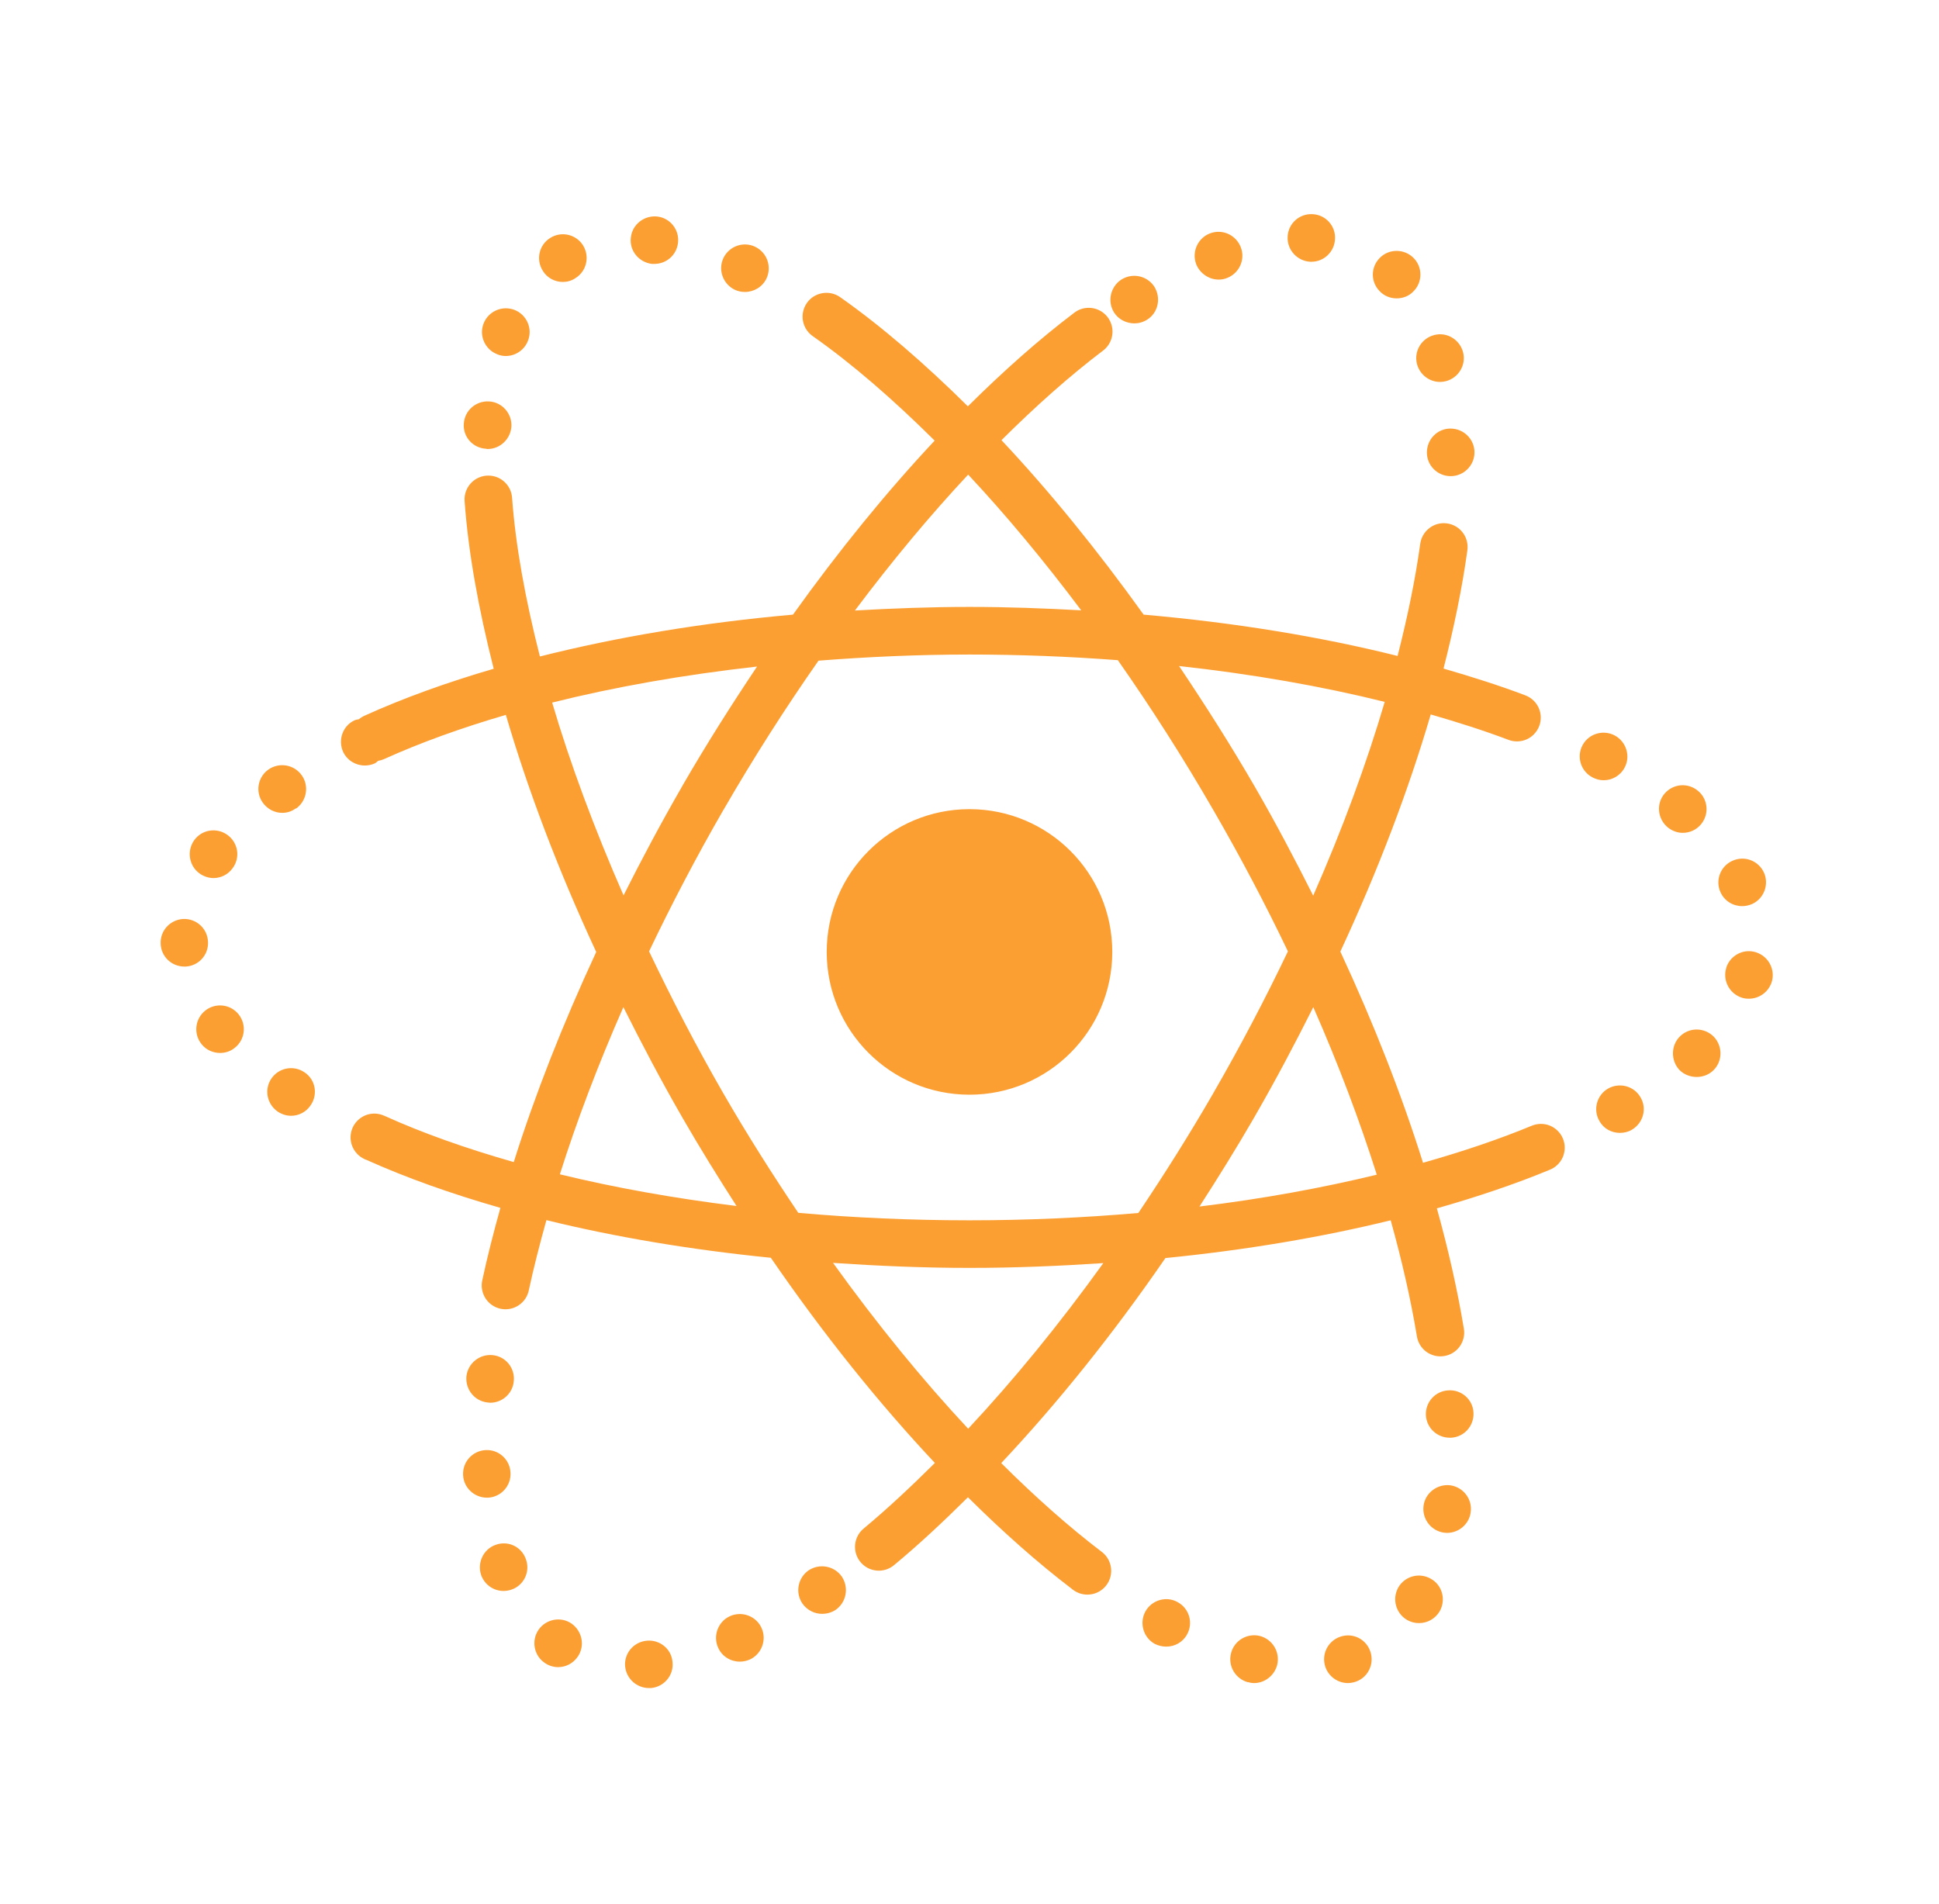
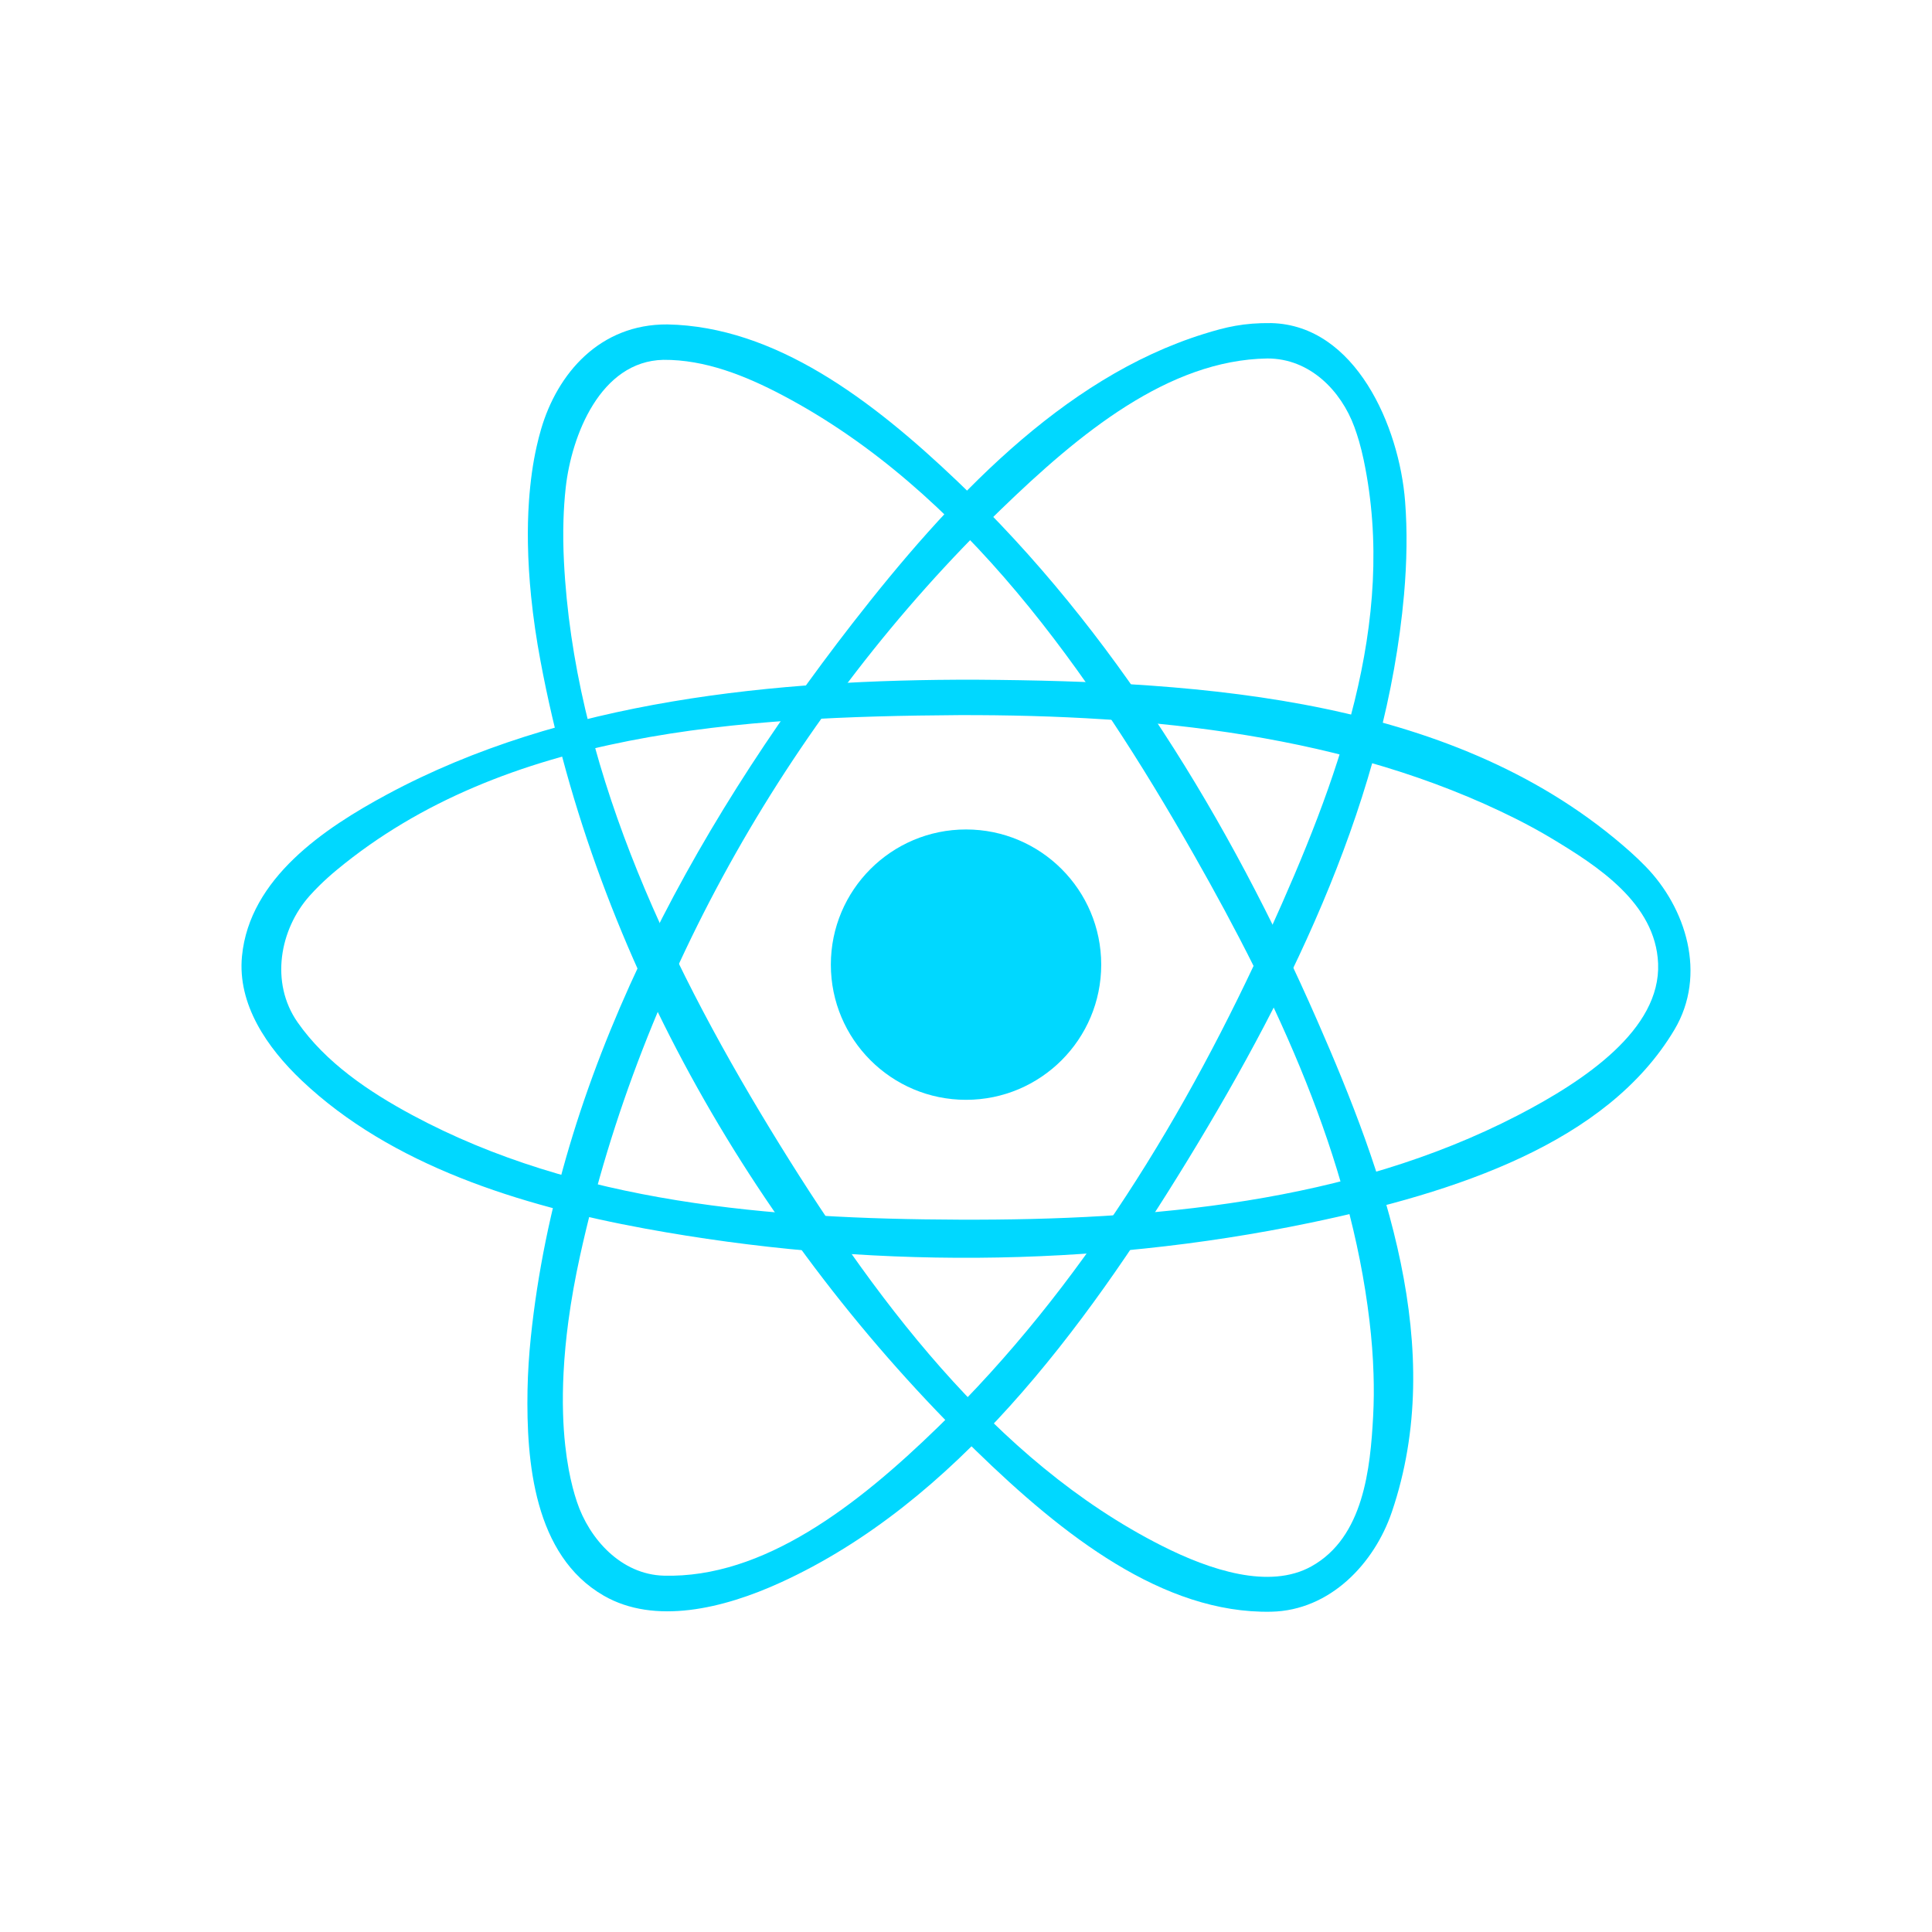
- <svg xmlns="http://www.w3.org/2000/svg" width="55" height="54" viewBox="0 0 55 54" fill="none">
-   <g id="icons8-react-js 1">
-     <path id="Vector" d="M37.227 6.075C36.856 6.055 36.538 6.344 36.524 6.716C36.504 7.087 36.795 7.405 37.166 7.425H37.199C37.557 7.425 37.854 7.141 37.868 6.776C37.888 6.405 37.598 6.089 37.227 6.075ZM18.645 6.142C18.273 6.102 17.935 6.366 17.894 6.737C17.847 7.108 18.118 7.438 18.489 7.486H18.563C18.9 7.486 19.191 7.237 19.231 6.892C19.279 6.521 19.009 6.183 18.645 6.142ZM34.584 6.576C34.495 6.573 34.405 6.588 34.317 6.622C33.973 6.757 33.797 7.148 33.932 7.499C34.04 7.762 34.298 7.931 34.568 7.931C34.649 7.931 34.729 7.918 34.81 7.884C35.154 7.749 35.33 7.358 35.195 7.014C35.094 6.75 34.848 6.585 34.584 6.576ZM15.859 6.654C15.772 6.668 15.686 6.699 15.607 6.75C15.29 6.946 15.195 7.365 15.397 7.682C15.519 7.885 15.742 7.998 15.964 7.998C16.086 7.998 16.214 7.965 16.322 7.89C16.639 7.695 16.734 7.277 16.538 6.96C16.391 6.727 16.12 6.611 15.859 6.654ZM21.159 6.935C20.897 6.923 20.642 7.069 20.521 7.317C20.359 7.654 20.507 8.059 20.845 8.221C20.933 8.262 21.034 8.282 21.128 8.282C21.385 8.282 21.628 8.14 21.743 7.897C21.898 7.559 21.756 7.161 21.418 6.999C21.334 6.959 21.246 6.938 21.159 6.935ZM39.62 7.117C39.447 7.115 39.275 7.179 39.144 7.31C38.874 7.574 38.874 7.999 39.137 8.262C39.265 8.397 39.44 8.464 39.616 8.464C39.785 8.464 39.961 8.404 40.089 8.269C40.352 8.012 40.359 7.58 40.096 7.317C39.964 7.185 39.792 7.118 39.62 7.117ZM32.059 7.834C31.972 7.848 31.886 7.881 31.807 7.931C31.497 8.134 31.401 8.553 31.604 8.87C31.732 9.066 31.955 9.173 32.178 9.173C32.299 9.173 32.428 9.139 32.543 9.065C32.853 8.869 32.94 8.452 32.744 8.134C32.593 7.901 32.32 7.789 32.059 7.834ZM23.46 8.307C23.315 8.303 23.172 8.346 23.052 8.429C22.933 8.513 22.844 8.634 22.799 8.772C22.753 8.911 22.754 9.06 22.801 9.198C22.848 9.337 22.938 9.456 23.058 9.538H23.06L23.061 9.54C24.171 10.32 25.335 11.331 26.512 12.499C25.155 13.946 23.803 15.605 22.493 17.435C19.904 17.664 17.493 18.073 15.314 18.622C14.902 17.001 14.624 15.478 14.526 14.126C14.516 13.956 14.442 13.795 14.318 13.678C14.195 13.559 14.031 13.493 13.86 13.491C13.766 13.489 13.672 13.508 13.586 13.545C13.499 13.582 13.421 13.637 13.357 13.706C13.293 13.775 13.244 13.857 13.213 13.946C13.182 14.035 13.171 14.13 13.179 14.224C13.284 15.675 13.575 17.279 14.004 18.97C12.672 19.359 11.443 19.802 10.347 20.299C10.287 20.325 10.231 20.36 10.181 20.402C10.14 20.412 10.098 20.413 10.058 20.432C9.721 20.587 9.579 20.992 9.734 21.33C9.849 21.573 10.092 21.715 10.348 21.715C10.443 21.715 10.544 21.695 10.632 21.654C10.669 21.636 10.694 21.606 10.726 21.583C10.788 21.573 10.847 21.555 10.903 21.529C11.924 21.067 13.083 20.649 14.349 20.279C14.975 22.413 15.832 24.679 16.912 27.004C15.961 29.052 15.173 31.058 14.573 32.964C13.222 32.579 11.983 32.141 10.905 31.652H10.903C10.903 31.652 10.902 31.652 10.902 31.651C10.9 31.651 10.899 31.651 10.898 31.65C10.818 31.613 10.731 31.593 10.643 31.589C10.51 31.584 10.377 31.619 10.264 31.69C10.15 31.761 10.059 31.863 10.004 31.985C9.949 32.107 9.931 32.243 9.953 32.375C9.975 32.507 10.036 32.63 10.128 32.727V32.728C10.187 32.791 10.257 32.841 10.335 32.877C10.34 32.88 10.343 32.884 10.348 32.886C10.36 32.892 10.372 32.893 10.384 32.897C11.521 33.41 12.805 33.865 14.194 34.263C14 34.959 13.824 35.645 13.682 36.308C13.661 36.395 13.658 36.486 13.673 36.575C13.688 36.663 13.72 36.748 13.768 36.825C13.816 36.901 13.878 36.966 13.952 37.018C14.026 37.069 14.109 37.106 14.197 37.125C14.285 37.144 14.376 37.145 14.464 37.128C14.553 37.111 14.637 37.077 14.712 37.027C14.787 36.978 14.851 36.913 14.901 36.839C14.951 36.764 14.985 36.679 15.002 36.591C15.139 35.952 15.311 35.287 15.499 34.611C17.448 35.091 19.589 35.45 21.865 35.679C23.369 37.868 24.941 39.82 26.518 41.499C25.839 42.174 25.164 42.806 24.502 43.356C24.433 43.412 24.375 43.481 24.333 43.56C24.291 43.639 24.264 43.725 24.256 43.814C24.247 43.902 24.256 43.992 24.282 44.078C24.308 44.163 24.351 44.242 24.408 44.311C24.465 44.38 24.535 44.436 24.614 44.478C24.693 44.519 24.78 44.544 24.869 44.552C24.958 44.56 25.047 44.55 25.132 44.523C25.217 44.496 25.296 44.452 25.364 44.394C26.056 43.821 26.756 43.167 27.456 42.472C28.45 43.459 29.44 44.337 30.411 45.077C30.416 45.081 30.418 45.087 30.423 45.09V45.087C30.493 45.143 30.574 45.184 30.66 45.209C30.747 45.233 30.837 45.24 30.927 45.229C31.016 45.218 31.102 45.19 31.18 45.145C31.258 45.1 31.327 45.04 31.381 44.969C31.436 44.897 31.475 44.816 31.498 44.728C31.52 44.642 31.525 44.551 31.512 44.462C31.499 44.373 31.469 44.287 31.422 44.21C31.376 44.133 31.314 44.066 31.241 44.013C30.318 43.31 29.364 42.463 28.4 41.503C29.978 39.825 31.551 37.875 33.057 35.687C35.343 35.46 37.489 35.096 39.447 34.616C39.769 35.768 40.019 36.873 40.191 37.909C40.219 38.086 40.318 38.244 40.463 38.349C40.535 38.4 40.617 38.437 40.703 38.458C40.789 38.478 40.879 38.481 40.966 38.466C41.054 38.452 41.138 38.421 41.213 38.374C41.288 38.327 41.354 38.266 41.406 38.194C41.457 38.122 41.494 38.04 41.514 37.954C41.535 37.868 41.538 37.778 41.523 37.691C41.344 36.607 41.087 35.463 40.757 34.277C41.903 33.951 42.98 33.588 43.958 33.183C44.041 33.15 44.117 33.101 44.181 33.038C44.245 32.976 44.296 32.901 44.331 32.819C44.365 32.736 44.383 32.648 44.384 32.558C44.384 32.469 44.367 32.38 44.332 32.297C44.298 32.215 44.248 32.14 44.184 32.077C44.121 32.014 44.045 31.964 43.963 31.93C43.88 31.897 43.791 31.88 43.702 31.881C43.612 31.882 43.524 31.901 43.442 31.936C42.511 32.321 41.475 32.67 40.364 32.984C39.762 31.066 38.977 29.054 38.019 26.993C39.101 24.666 39.956 22.402 40.583 20.266C41.355 20.49 42.101 20.726 42.785 20.986C42.868 21.018 42.956 21.033 43.044 21.031C43.133 21.029 43.221 21.009 43.302 20.974C43.383 20.938 43.456 20.887 43.517 20.822C43.578 20.758 43.626 20.683 43.658 20.6C43.691 20.517 43.706 20.429 43.704 20.341C43.702 20.252 43.682 20.165 43.647 20.084C43.611 20.002 43.559 19.929 43.495 19.868C43.431 19.807 43.355 19.759 43.273 19.727C43.271 19.726 43.27 19.725 43.268 19.724C43.267 19.724 43.266 19.724 43.265 19.724C42.539 19.448 41.755 19.2 40.946 18.965C41.243 17.8 41.475 16.677 41.621 15.62V15.619V15.617C41.635 15.522 41.629 15.425 41.603 15.333C41.578 15.241 41.532 15.155 41.47 15.081C41.409 15.008 41.332 14.948 41.245 14.907C41.159 14.865 41.064 14.843 40.968 14.841C40.802 14.837 40.641 14.895 40.515 15.004C40.389 15.112 40.307 15.263 40.285 15.427C40.285 15.428 40.284 15.429 40.284 15.43V15.431C40.284 15.432 40.284 15.432 40.284 15.433C40.147 16.427 39.927 17.494 39.643 18.607C37.459 18.061 35.032 17.662 32.439 17.435C31.124 15.602 29.769 13.934 28.407 12.486C29.383 11.515 30.348 10.658 31.282 9.95C31.396 9.866 31.481 9.748 31.524 9.613C31.567 9.478 31.567 9.333 31.523 9.198C31.48 9.063 31.395 8.946 31.28 8.862C31.166 8.778 31.029 8.733 30.887 8.732C30.735 8.73 30.587 8.781 30.468 8.874C29.478 9.624 28.468 10.519 27.454 11.526C26.234 10.319 25.019 9.265 23.839 8.435C23.729 8.355 23.597 8.31 23.46 8.307ZM14.324 8.746C14.063 8.756 13.818 8.916 13.716 9.18C13.582 9.524 13.757 9.916 14.108 10.051C14.189 10.085 14.27 10.099 14.344 10.099C14.621 10.099 14.877 9.93 14.978 9.66C15.113 9.315 14.938 8.923 14.587 8.788C14.501 8.756 14.412 8.743 14.324 8.746ZM40.949 9.49C40.863 9.476 40.772 9.48 40.682 9.504C40.318 9.599 40.103 9.962 40.191 10.32C40.272 10.631 40.547 10.834 40.844 10.834C40.898 10.834 40.959 10.827 41.013 10.813C41.371 10.719 41.594 10.355 41.5 9.991C41.429 9.722 41.206 9.529 40.949 9.49ZM13.872 11.387C13.501 11.366 13.177 11.644 13.156 12.022C13.129 12.393 13.412 12.71 13.79 12.73C13.804 12.737 13.818 12.737 13.831 12.737C14.182 12.737 14.479 12.46 14.506 12.102C14.527 11.731 14.243 11.407 13.872 11.387ZM41.142 12.157C40.771 12.157 40.474 12.46 40.474 12.838C40.474 13.209 40.778 13.507 41.149 13.507C41.52 13.507 41.824 13.203 41.824 12.832C41.824 12.46 41.52 12.157 41.142 12.157ZM27.462 13.463C28.535 14.608 29.611 15.904 30.669 17.313C29.631 17.256 28.578 17.216 27.5 17.216C26.393 17.216 25.314 17.258 24.25 17.318C25.31 15.904 26.387 14.613 27.462 13.463ZM27.5 18.567C28.94 18.567 30.346 18.624 31.708 18.727C32.647 20.066 33.562 21.497 34.433 23.007C35.203 24.34 35.904 25.673 36.532 26.987C35.899 28.312 35.197 29.655 34.42 31.001C34.417 31.007 34.414 31.013 34.411 31.018C34.407 31.024 34.404 31.031 34.4 31.037C33.72 32.213 33.012 33.334 32.29 34.408C30.747 34.542 29.147 34.616 27.5 34.616C25.831 34.616 24.205 34.542 22.643 34.404C21.918 33.326 21.206 32.207 20.524 31.026C19.743 29.672 19.047 28.321 18.411 26.987C19.044 25.662 19.743 24.321 20.519 22.976C20.521 22.974 20.522 22.972 20.523 22.97C20.526 22.966 20.528 22.963 20.53 22.959C21.39 21.471 22.292 20.063 23.217 18.741C24.604 18.633 26.031 18.567 27.5 18.567ZM33.444 18.893C35.536 19.123 37.498 19.467 39.278 19.91C38.764 21.655 38.086 23.502 37.249 25.407C36.736 24.387 36.197 23.362 35.603 22.333C34.908 21.131 34.182 19.993 33.444 18.893ZM21.474 18.908C20.751 19.988 20.041 21.106 19.36 22.284C19.357 22.29 19.354 22.295 19.351 22.3C19.351 22.301 19.351 22.303 19.35 22.304C18.752 23.34 18.203 24.372 17.687 25.399C16.859 23.507 16.173 21.663 15.662 19.93C17.435 19.486 19.39 19.141 21.474 18.908ZM45.548 20.787C45.285 20.762 45.02 20.893 44.888 21.141C44.712 21.472 44.84 21.877 45.171 22.052C45.273 22.106 45.381 22.133 45.489 22.133C45.725 22.133 45.961 22.005 46.082 21.775C46.258 21.451 46.129 21.04 45.805 20.864C45.723 20.82 45.636 20.795 45.548 20.787ZM8.123 21.716C7.952 21.686 7.769 21.721 7.614 21.829C7.31 22.045 7.237 22.464 7.453 22.768C7.588 22.957 7.796 23.058 8.005 23.058C8.14 23.058 8.276 23.018 8.39 22.93L8.397 22.937C8.701 22.721 8.775 22.295 8.559 21.992C8.451 21.84 8.293 21.746 8.123 21.716ZM47.678 22.276C47.505 22.29 47.339 22.369 47.217 22.511C46.974 22.794 47.014 23.22 47.298 23.463C47.426 23.571 47.582 23.625 47.73 23.625C47.926 23.625 48.115 23.544 48.25 23.382C48.486 23.099 48.451 22.673 48.168 22.437C48.026 22.316 47.85 22.263 47.678 22.276ZM27.5 22.953C25.263 22.953 23.45 24.766 23.45 27.003C23.45 29.24 25.263 31.053 27.5 31.053C29.737 31.053 31.55 29.24 31.55 27.003C31.55 24.766 29.737 22.953 27.5 22.953ZM5.947 23.563C5.776 23.59 5.616 23.683 5.508 23.835C5.292 24.138 5.36 24.564 5.664 24.78C5.779 24.861 5.921 24.908 6.056 24.908C6.265 24.908 6.473 24.807 6.601 24.624C6.824 24.321 6.751 23.902 6.454 23.686C6.302 23.574 6.119 23.536 5.947 23.563ZM49.394 24.357C49.307 24.36 49.219 24.381 49.134 24.421C48.797 24.576 48.648 24.975 48.803 25.312C48.918 25.562 49.161 25.704 49.418 25.704C49.512 25.704 49.607 25.684 49.701 25.643C50.039 25.488 50.187 25.083 50.032 24.746C49.911 24.492 49.656 24.346 49.394 24.357ZM5.199 26.068C4.829 26.088 4.539 26.397 4.557 26.773C4.571 27.137 4.868 27.418 5.232 27.418H5.259C5.631 27.404 5.92 27.088 5.9 26.717C5.886 26.339 5.57 26.054 5.199 26.068ZM49.544 26.984C49.283 27.009 49.047 27.189 48.965 27.452V27.459C48.858 27.81 49.053 28.188 49.411 28.302C49.472 28.323 49.545 28.33 49.606 28.33C49.897 28.33 50.16 28.147 50.255 27.857C50.363 27.506 50.167 27.128 49.809 27.013C49.721 26.985 49.631 26.976 49.544 26.984ZM6.315 28.524C6.143 28.506 5.965 28.553 5.82 28.668C5.529 28.904 5.482 29.329 5.718 29.62C5.846 29.782 6.042 29.869 6.244 29.869C6.393 29.869 6.542 29.821 6.663 29.72C6.954 29.49 7 29.066 6.77 28.776C6.652 28.627 6.487 28.543 6.315 28.524ZM17.682 28.569C18.203 29.608 18.75 30.652 19.355 31.7C19.355 31.7 19.355 31.701 19.355 31.701C19.854 32.566 20.369 33.398 20.892 34.21C19.111 33.99 17.428 33.688 15.881 33.311C16.362 31.791 16.965 30.2 17.682 28.569ZM37.252 28.569C37.971 30.205 38.57 31.798 39.053 33.322C37.496 33.699 35.816 34.007 34.023 34.225C34.548 33.411 35.066 32.58 35.567 31.713C35.584 31.686 35.595 31.666 35.608 31.641C36.201 30.612 36.74 29.588 37.252 28.569ZM48.143 29.204C47.971 29.2 47.797 29.261 47.662 29.389C47.392 29.645 47.386 30.079 47.635 30.349C47.77 30.484 47.946 30.55 48.128 30.55C48.297 30.55 48.465 30.49 48.594 30.368C48.864 30.112 48.87 29.68 48.614 29.41C48.485 29.278 48.315 29.209 48.143 29.204ZM8.127 30.312C7.957 30.345 7.8 30.443 7.696 30.598C7.486 30.908 7.574 31.327 7.884 31.537C7.999 31.611 8.128 31.651 8.256 31.651C8.479 31.651 8.688 31.542 8.816 31.347C9.025 31.036 8.945 30.618 8.634 30.416C8.479 30.311 8.296 30.279 8.127 30.312ZM45.866 30.796C45.778 30.806 45.691 30.834 45.61 30.881C45.293 31.064 45.179 31.482 45.368 31.799C45.489 32.022 45.718 32.136 45.948 32.136C46.062 32.136 46.184 32.11 46.285 32.049C46.609 31.86 46.724 31.448 46.535 31.13C46.398 30.887 46.129 30.763 45.866 30.796ZM23.629 35.824C24.891 35.909 26.177 35.966 27.5 35.966C28.796 35.966 30.058 35.912 31.296 35.83C30.039 37.577 28.748 39.153 27.462 40.528C26.176 39.152 24.885 37.571 23.629 35.824ZM13.98 38.441C13.609 38.4 13.271 38.671 13.23 39.042C13.196 39.413 13.46 39.744 13.831 39.784C13.858 39.784 13.878 39.791 13.905 39.791C14.243 39.791 14.54 39.535 14.573 39.184C14.614 38.813 14.351 38.481 13.98 38.441ZM41.08 39.44C40.709 39.46 40.426 39.778 40.446 40.149C40.467 40.507 40.764 40.783 41.121 40.783H41.162C41.533 40.763 41.816 40.446 41.796 40.068C41.776 39.696 41.452 39.413 41.08 39.44ZM13.777 41.134C13.399 41.154 13.116 41.472 13.136 41.843C13.15 42.201 13.454 42.484 13.812 42.484H13.844C14.216 42.464 14.5 42.147 14.48 41.776C14.466 41.405 14.148 41.114 13.777 41.134ZM41.142 42.133C40.771 42.086 40.426 42.349 40.379 42.714C40.332 43.085 40.588 43.423 40.959 43.477C40.986 43.477 41.02 43.483 41.047 43.483C41.378 43.483 41.675 43.234 41.716 42.897C41.77 42.526 41.507 42.188 41.142 42.133ZM14.326 43.781C14.238 43.777 14.148 43.789 14.061 43.821C13.71 43.943 13.528 44.334 13.649 44.684C13.751 44.961 14.007 45.13 14.283 45.13C14.358 45.13 14.439 45.117 14.513 45.09C14.864 44.969 15.046 44.577 14.918 44.232C14.826 43.964 14.588 43.795 14.326 43.781ZM23.438 44.442C23.268 44.411 23.086 44.445 22.93 44.55C22.627 44.766 22.552 45.185 22.762 45.489C22.897 45.678 23.106 45.779 23.316 45.779C23.451 45.779 23.586 45.745 23.707 45.664C24.011 45.448 24.085 45.029 23.876 44.719C23.768 44.567 23.609 44.472 23.438 44.442ZM40.334 44.699C40.073 44.665 39.805 44.787 39.663 45.03C39.481 45.354 39.59 45.765 39.914 45.954C40.022 46.015 40.136 46.042 40.251 46.042C40.487 46.042 40.71 45.921 40.838 45.705C41.02 45.381 40.913 44.968 40.589 44.786C40.508 44.739 40.421 44.71 40.334 44.699ZM33.152 45.366C32.891 45.339 32.625 45.468 32.489 45.712C32.313 46.035 32.427 46.447 32.751 46.629C32.859 46.683 32.967 46.709 33.082 46.709C33.318 46.709 33.548 46.588 33.67 46.365C33.852 46.041 33.737 45.63 33.406 45.448C33.325 45.402 33.239 45.375 33.152 45.366ZM20.964 45.785C20.876 45.788 20.787 45.807 20.703 45.846C20.365 46.001 20.216 46.406 20.372 46.744C20.486 46.993 20.73 47.135 20.986 47.135C21.081 47.135 21.175 47.115 21.269 47.075C21.607 46.919 21.756 46.514 21.6 46.177C21.484 45.924 21.227 45.777 20.964 45.785ZM15.71 45.95C15.54 45.982 15.381 46.079 15.276 46.231C15.067 46.535 15.141 46.96 15.451 47.17C15.566 47.251 15.702 47.291 15.83 47.291C16.046 47.291 16.254 47.189 16.389 46.993C16.598 46.689 16.517 46.272 16.213 46.056C16.062 45.951 15.88 45.918 15.71 45.95ZM38.291 46.393C38.203 46.386 38.113 46.396 38.023 46.426C37.672 46.541 37.476 46.919 37.591 47.276C37.685 47.56 37.949 47.743 38.233 47.743C38.3 47.743 38.375 47.729 38.442 47.709C38.8 47.594 38.988 47.209 38.873 46.858C38.787 46.59 38.553 46.414 38.291 46.393ZM35.465 46.396C35.205 46.438 34.984 46.631 34.918 46.899C34.824 47.264 35.047 47.627 35.405 47.722V47.715C35.459 47.736 35.52 47.743 35.574 47.743C35.871 47.743 36.147 47.534 36.227 47.23C36.315 46.866 36.099 46.501 35.734 46.406C35.643 46.384 35.552 46.382 35.465 46.396ZM18.347 46.541C17.975 46.575 17.698 46.898 17.732 47.27C17.766 47.621 18.063 47.884 18.407 47.884H18.468C18.839 47.85 19.116 47.52 19.076 47.148C19.049 46.777 18.718 46.507 18.347 46.541Z" fill="#FC9F32" />
+ <svg xmlns="http://www.w3.org/2000/svg" width="800px" height="800px" viewBox="0 0 64 64" version="1.1" xml:space="preserve" style="fill-rule:evenodd;clip-rule:evenodd;stroke-linejoin:round;stroke-miterlimit:2;">
+   <rect id="Icons" x="-1088" y="-64" width="1280" height="800" style="fill:none;" />
+   <g id="Icons1">
+     <g id="Strike">
+ 
+ </g>
+     <g id="H1">
+ 
+ </g>
+     <g id="H2">
+ 
+ </g>
+     <g id="H3">
+ 
+ </g>
+     <g id="list-ul">
+ 
+ </g>
+     <g id="hamburger-1">
+ 
+ </g>
+     <g id="hamburger-2">
+ 
+ </g>
+     <g id="list-ol">
+ 
+ </g>
+     <g id="list-task">
+ 
+ </g>
+     <g id="trash">
+ 
+ </g>
+     <g id="vertical-menu">
+ 
+ </g>
+     <g id="horizontal-menu">
+ 
+ </g>
+     <g id="sidebar-2">
+ 
+ </g>
+     <g id="Pen">
+ 
+ </g>
+     <g id="Pen1">
+ 
+ </g>
+     <g id="clock">
+ 
+ </g>
+     <g id="external-link">
+ 
+ </g>
+     <g id="hr">
+ 
+ </g>
+     <g id="info">
+ 
+ </g>
+     <g id="warning">
+ 
+ </g>
+     <g id="plus-circle">
+ 
+ </g>
+     <g id="minus-circle">
+ 
+ </g>
+     <g id="vue">
+ 
+ </g>
+     <g id="cog">
+ 
+ </g>
+     <g id="logo">
+ 
+ </g>
+     <g id="radio-check">
+ 
+ </g>
+     <g id="eye-slash">
+ 
+ </g>
+     <g id="eye">
+ 
+ </g>
+     <g id="toggle-off">
+ 
+ </g>
+     <g id="shredder">
+ 
+ </g>
+     <g id="spinner--loading--dots-">
+ 
+ </g>
+     <g id="react">
+       <circle cx="32.001" cy="31.955" r="4.478" style="fill:#00d8ff;" />
+       <path d="M32.33,22.516c7.635,0.052 15.965,0.609 21.683,5.708c0.168,0.15 0.33,0.306 0.488,0.467c1.349,1.375 2.054,3.595 0.965,5.422c-2.234,3.751 -7.23,5.387 -12.067,6.394c-7.234,1.506 -14.798,1.518 -22.029,0.192c-4.161,-0.764 -8.416,-2.103 -11.373,-4.904c-1.151,-1.09 -2.135,-2.524 -1.981,-4.12c0.25,-2.582 2.727,-4.239 4.812,-5.361c5.791,-3.116 12.847,-3.813 19.502,-3.798Zm-0.554,1.173c-7.224,0.049 -15.043,0.51 -20.621,5.129c-0.195,0.161 -0.383,0.33 -0.564,0.507c-0.117,0.114 -0.23,0.233 -0.339,0.355c-0.979,1.1 -1.316,2.867 -0.392,4.188c0.93,1.329 2.342,2.288 3.796,3.07c5.438,2.924 11.864,3.443 18.129,3.465c6.343,0.023 12.884,-0.555 18.487,-3.452c2.232,-1.155 4.744,-2.851 4.655,-5.035c-0.082,-2.004 -2.036,-3.242 -3.499,-4.126c-0.396,-0.239 -0.803,-0.46 -1.216,-0.668c-5.562,-2.787 -12.08,-3.447 -18.436,-3.433Z" style="fill:#00d8ff;" />
+       <path d="M42.115,10.703c2.793,0.071 4.24,3.429 4.431,5.909c0.038,0.493 0.052,0.988 0.046,1.483c-0.006,0.536 -0.035,1.072 -0.082,1.606c-0.589,6.612 -3.608,12.909 -7.163,18.724c-3.477,5.688 -7.717,11.36 -13.485,13.996c-1.907,0.872 -4.175,1.41 -5.863,0.437c-2.314,-1.333 -2.567,-4.451 -2.524,-6.816c0.011,-0.581 0.049,-1.162 0.109,-1.741c0.889,-8.56 5.228,-16.669 10.658,-23.655c3.168,-4.076 6.937,-8.119 11.632,-9.583c0.739,-0.231 1.326,-0.371 2.241,-0.36Zm-0.134,1.172c-3.279,0.052 -6.223,2.482 -8.83,5.007c-6.854,6.637 -11.905,15.464 -13.937,24.721c-0.157,0.717 -0.289,1.439 -0.386,2.166c-0.075,0.563 -0.13,1.129 -0.159,1.697c-0.023,0.452 -0.031,0.905 -0.017,1.358c0.01,0.354 0.033,0.708 0.072,1.06c0.029,0.269 0.068,0.537 0.117,0.803c0.037,0.197 0.08,0.393 0.13,0.588c0.041,0.158 0.087,0.315 0.139,0.471c0.409,1.233 1.463,2.411 2.878,2.45c3.301,0.09 6.409,-2.317 9.096,-4.933c4.717,-4.591 8.232,-10.36 10.978,-16.424c2.216,-4.896 4.243,-10.218 3.111,-15.607c-0.043,-0.204 -0.093,-0.406 -0.15,-0.606c-0.047,-0.163 -0.1,-0.324 -0.158,-0.483c-0.44,-1.199 -1.475,-2.271 -2.884,-2.268Z" style="fill:#00d8ff;" />
+       <path d="M22.109,10.747c3.564,0.069 6.765,2.488 9.607,5.197c5.186,4.943 9.011,11.231 11.913,17.849c2.248,5.127 4.316,10.882 2.478,16.292c-0.579,1.705 -2.044,3.265 -3.997,3.305c-3.581,0.072 -6.9,-2.532 -9.78,-5.335c-7.225,-7.034 -12.589,-16.32 -14.427,-26.168c-0.132,-0.704 -0.237,-1.414 -0.309,-2.127c-0.059,-0.582 -0.096,-1.167 -0.106,-1.752c-0.008,-0.472 0.002,-0.944 0.035,-1.414c0.022,-0.314 0.054,-0.626 0.097,-0.937c0.041,-0.292 0.093,-0.583 0.158,-0.871c0.043,-0.191 0.091,-0.38 0.146,-0.568c0.539,-1.843 1.941,-3.485 4.185,-3.471Zm-0.135,1.173c-2.087,0.046 -3.042,2.507 -3.234,4.234c-0.039,0.354 -0.063,0.711 -0.074,1.068c-0.014,0.456 -0.008,0.913 0.015,1.369c0.328,6.599 3.278,12.979 6.838,18.821c3.352,5.5 7.4,10.978 12.968,13.794c1.608,0.813 3.562,1.452 4.951,0.684c1.742,-0.964 1.956,-3.261 2.049,-4.973c0.025,-0.466 0.028,-0.934 0.013,-1.401c-0.018,-0.586 -0.064,-1.171 -0.133,-1.753c-0.642,-5.437 -3.05,-10.582 -5.816,-15.444c-3.442,-6.048 -7.659,-12.076 -13.627,-15.225c-1.236,-0.652 -2.574,-1.185 -3.95,-1.174Z" style="fill:#00d8ff;" />
+     </g>
+     <g id="check-selected">
+ 
+ </g>
+     <g id="turn-off">
+ 
+ </g>
+     <g id="code-block">
+ 
+ </g>
+     <g id="user">
+ 
+ </g>
+     <g id="coffee-bean">
+ 
+ </g>
+     <g id="coffee-beans">
+       <g id="coffee-bean1">
+ 
+ </g>
+     </g>
+     <g id="coffee-bean-filled">
+ 
+ </g>
+     <g id="coffee-beans-filled">
+       <g id="coffee-bean2">
+ 
+ </g>
+     </g>
+     <g id="clipboard">
+ 
+ </g>
+     <g id="clipboard-paste">
+ 
+ </g>
+     <g id="clipboard-copy">
+ 
+ </g>
+     <g id="Layer1">
+ 
+ </g>
  </g>
</svg>
